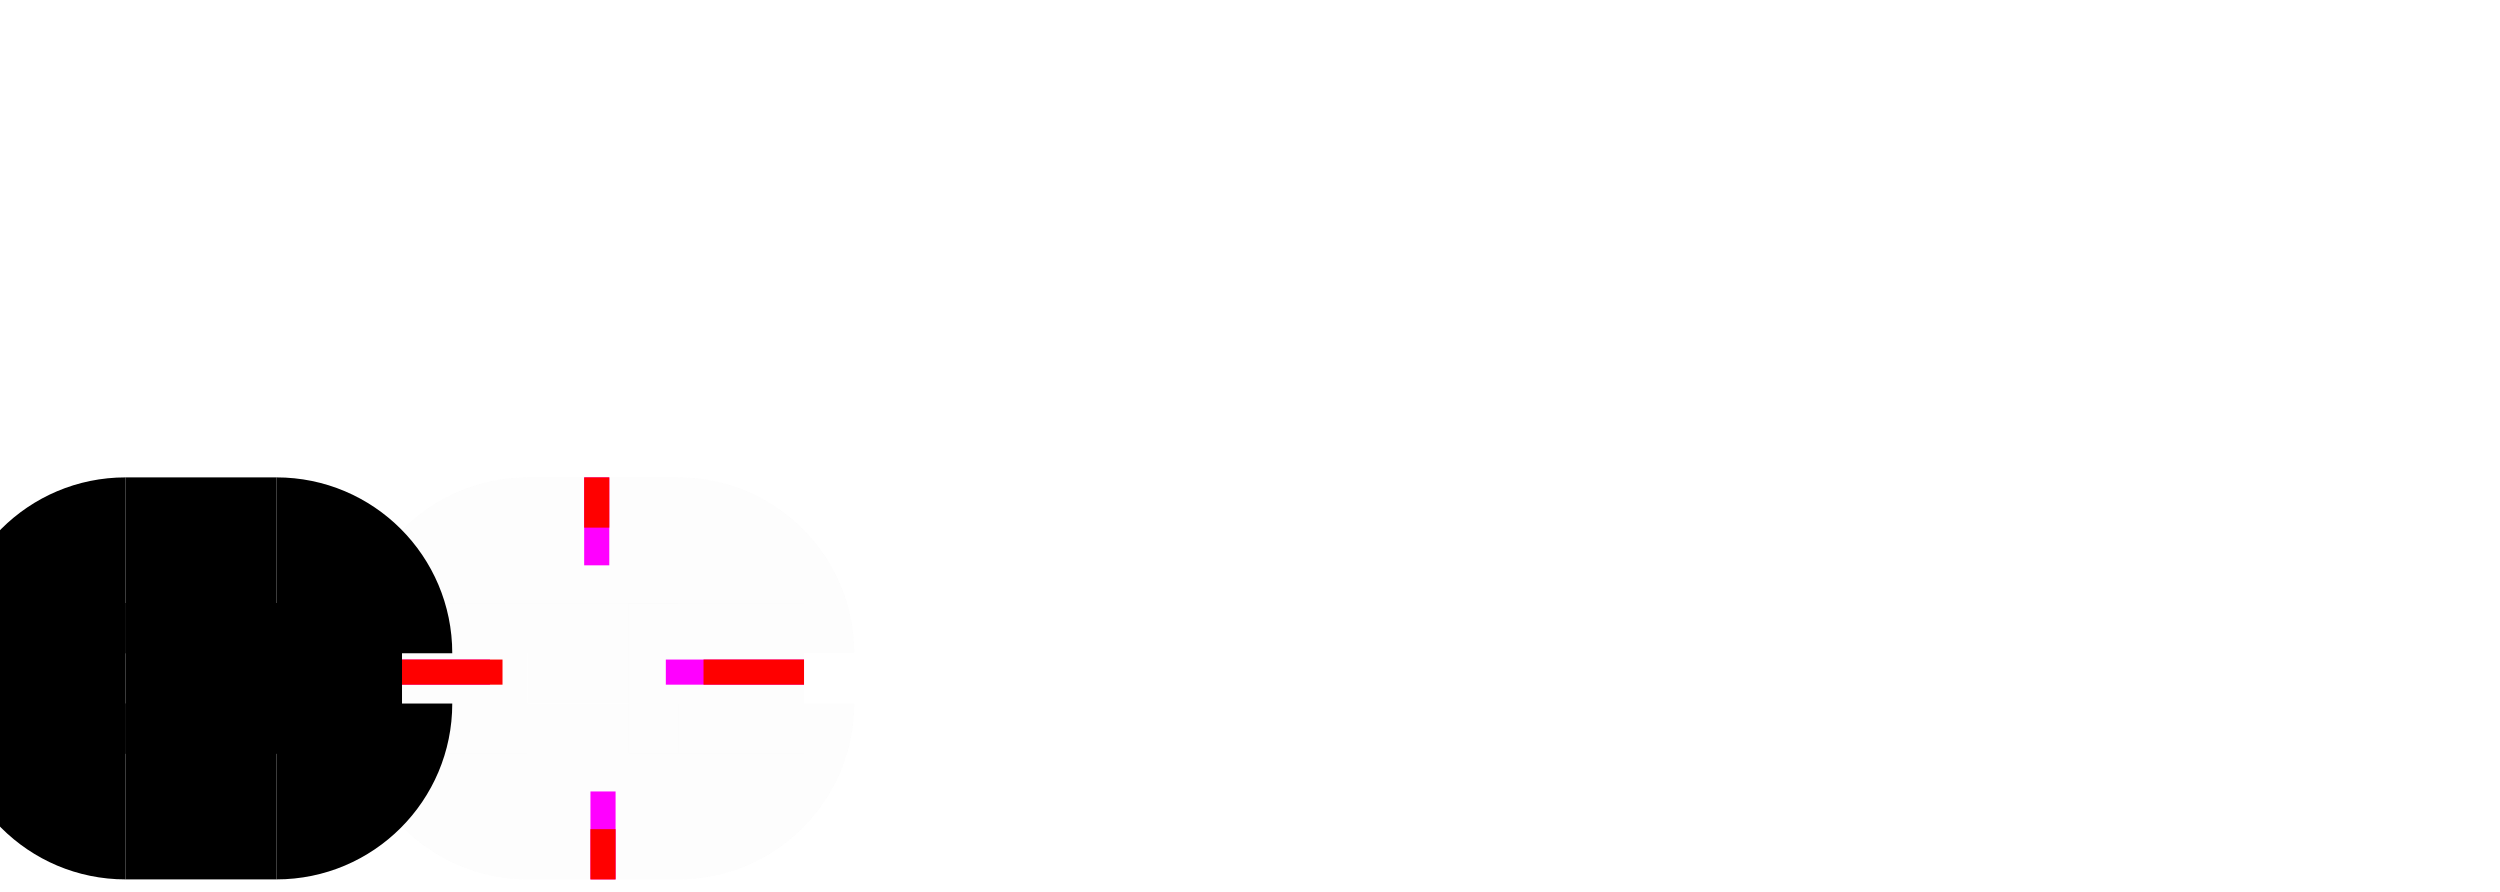
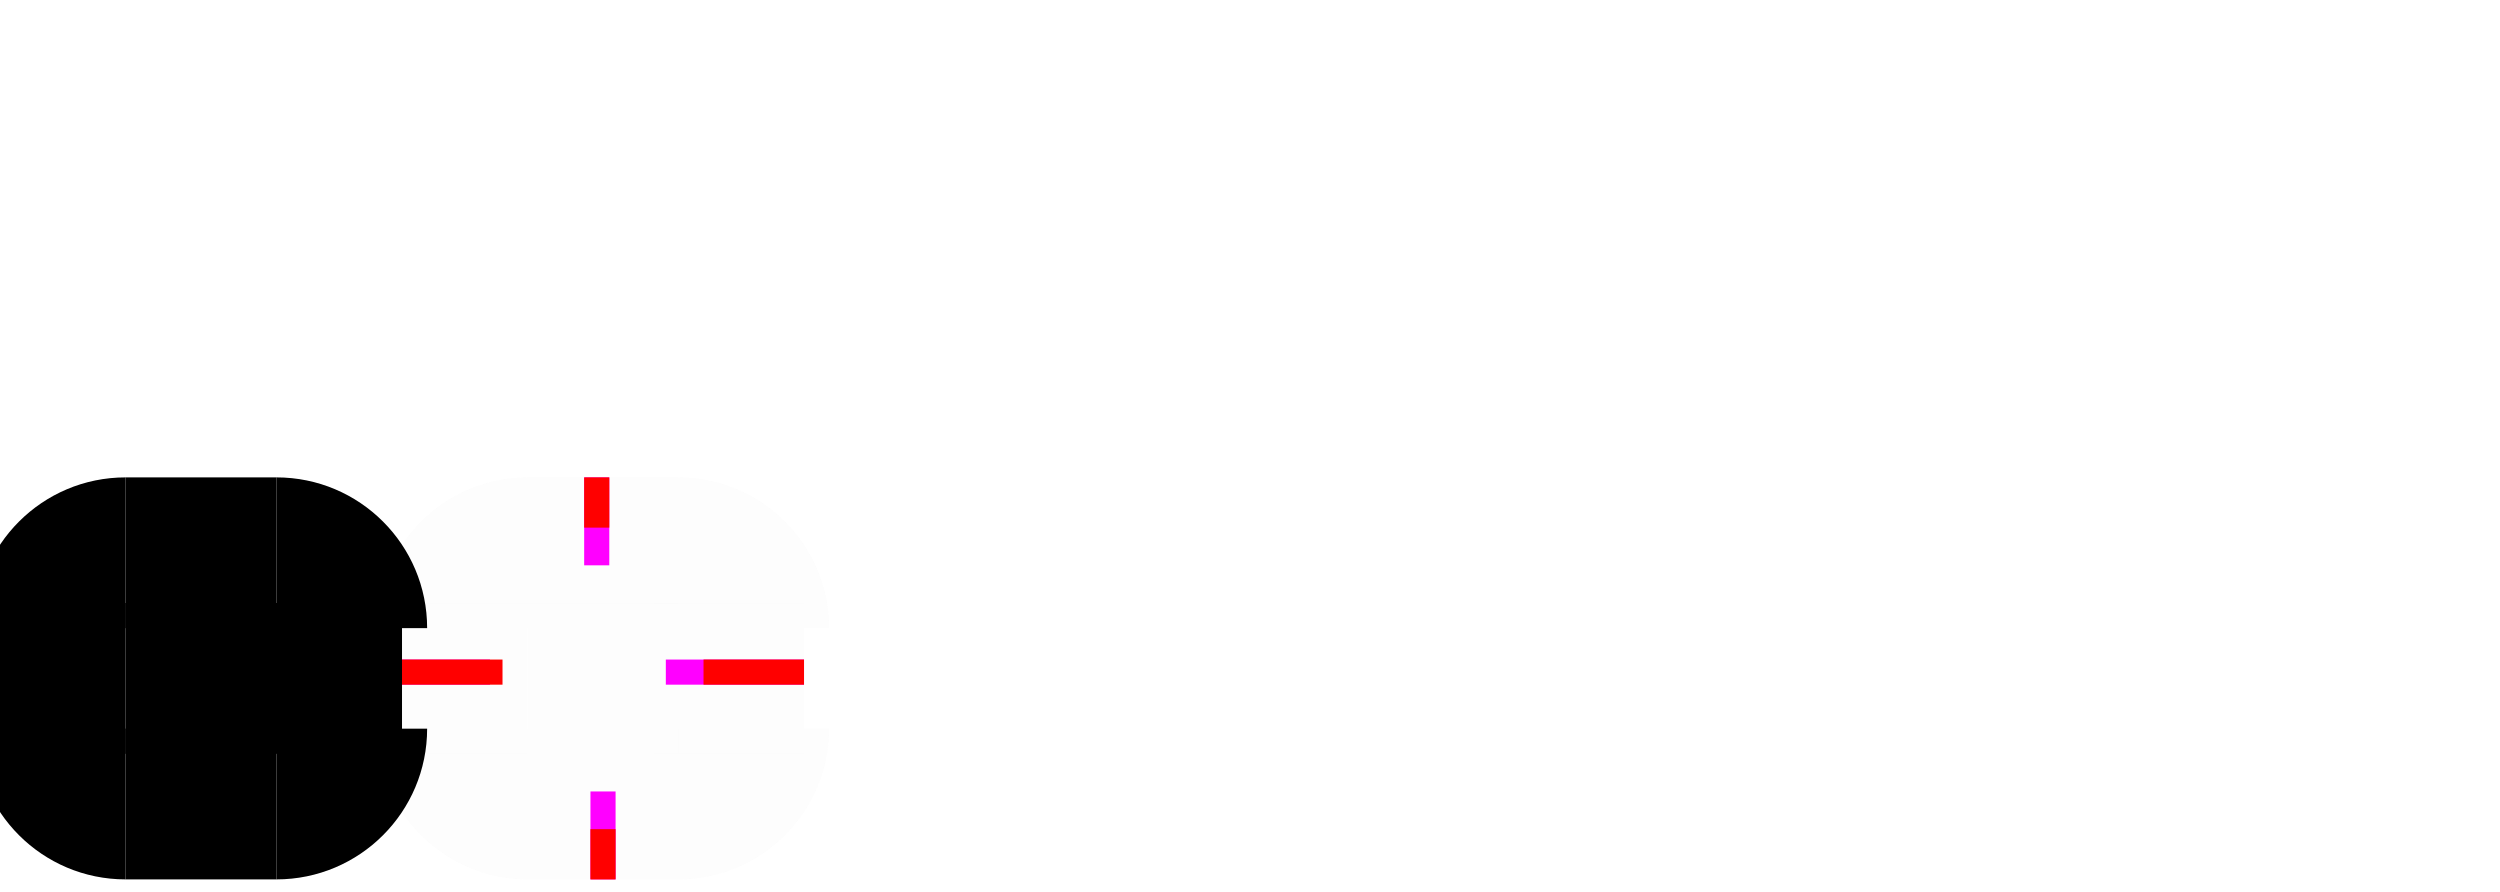
<svg xmlns="http://www.w3.org/2000/svg" width="398" height="142" version="1">
  <defs id="rounded">
    <style type="text/css" id="current-color-scheme">
         .ColorScheme-Text {
         color:#232629;
         }
         .ColorScheme-NegativeText {
         color:#da4453;
         }
         .ColorScheme-Highlight {
         color:#3daee9;
         }
         .ColorScheme-Background {
         color:#fcfcfc;
         }
       .ColorScheme-ButtonBackground {
         color:#e8eaed;
       }
     </style>
  </defs>
  <rect id="hint-tile-center" style="fill:#ff0000" width="10" height="10" x="0" y="-10" />
-   <path id="topright" style="opacity:0.8;fill:currentColor" class="ColorScheme-Background" d="m 108,76 v 28 h 28 c 0,-15.464 -12.536,-28 -28,-28 z" />
-   <rect id="top" style="opacity:0.8;fill:currentColor" class="ColorScheme-Background" width="24" height="28" x="84" y="76" />
+   <path id="topright" style="opacity:0.8;fill:currentColor" class="ColorScheme-Background" d="m 108,76 v 24 h 24 c 0,-13.255 -10.745,-24 -24,-24 z" />
+   <rect id="top" style="opacity:0.8;fill:currentColor" class="ColorScheme-Background" width="24" height="24" x="84" y="76" />
  <rect id="center" style="opacity:0.8;fill:currentColor" class="ColorScheme-Background" width="24" height="24" x="84" y="96" />
-   <path id="topleft" style="opacity:0.8;fill:currentColor" class="ColorScheme-Background" d="m 84,76 v 28 h -28 c 0,-15.464 12.536,-28 28,-28 z" />
-   <path id="bottomright" style="opacity:0.8;fill:currentColor" class="ColorScheme-Background" d="m 108,140 v -28 h 28 c 0,15.464 -12.536,28 -28,28 z" />
-   <rect id="bottom" style="opacity:0.8;fill:currentColor" class="ColorScheme-Background" width="24" height="28" x="84" y="-140" transform="scale(1,-1)" />
-   <path id="bottomleft" style="opacity:0.8;fill:currentColor" class="ColorScheme-Background" d="m 84,140 v -28 h -28 c 0,15.464 12.536,28 28,28 z" />
-   <rect id="left" style="opacity:0.8;fill:currentColor" class="ColorScheme-Background" width="24" height="28" x="96" y="-84" transform="rotate(90)" />
-   <rect id="right" style="opacity:0.8;fill:currentColor" class="ColorScheme-Background" width="24" height="28" x="96" y="-128" transform="rotate(90)" />
+   <path id="topleft" style="opacity:0.8;fill:currentColor" class="ColorScheme-Background" d="m 84,76 v 24 h -24 c 0,-13.255 10.745,-24 24,-24 z" />
+   <path id="bottomright" style="opacity:0.8;fill:currentColor" class="ColorScheme-Background" d="m 108,140 v -24 h 24 c 0,13.255 -10.745,24 -24,24 z" />
+   <rect id="bottom" style="opacity:0.8;fill:currentColor" class="ColorScheme-Background" width="24" height="24" x="84" y="-140" transform="scale(1,-1)" />
+   <path id="bottomleft" style="opacity:0.8;fill:currentColor" class="ColorScheme-Background" d="m 84,140 v -24 h -24 c 0,13.255 10.745,24 24,24 z" />
+   <rect id="left" style="opacity:0.8;fill:currentColor" class="ColorScheme-Background" width="24" height="24" x="96" y="-84" transform="rotate(90)" />
+   <rect id="right" style="opacity:0.8;fill:currentColor" class="ColorScheme-Background" width="24" height="24" x="96" y="-128" transform="rotate(90)" />
  <rect id="thick-hint-top-margin" style="fill:#ff00ff" width="4" height="14" x="93" y="76" />
  <rect id="hint-top-margin" style="fill:#ff0000" width="4" height="8" x="93" y="76" />
  <rect id="thick-hint-left-margin" style="fill:#ff00ff" width="4" height="22" x="105" y="-78" transform="rotate(90)" />
  <rect id="hint-left-margin" style="fill:#ff0000" width="16" height="4" x="64" y="105" />
  <rect id="thick-right-margin" style="fill:#ff00ff" width="4" height="22" x="105" y="-128" transform="rotate(90)" />
  <rect id="hint-right-margin" style="fill:#ff0000" width="16" height="4" x="112" y="105" />
  <rect id="thick-hint-bottom-margin" style="fill:#ff00ff" width="4" height="14" x="94" y="126" />
  <rect id="hint-bottom-margin" style="fill:#ff0000" width="4" height="8" x="94" y="132" />
-   <path id="mask-topright" style="opacity:1" d="m 44,76 v 28 h 28 c 0,-15.464 -12.536,-28 -28,-28 z" />
-   <rect id="mask-top" style="opacity:1" width="24" height="28" x="20" y="76" />
+   <path id="mask-topright" style="opacity:1" d="m 44,76 v 24 h 24 c 0,-13.255 -10.745,-24 -24,-24 z" />
+   <rect id="mask-top" style="opacity:1" width="24" height="24" x="20" y="76" />
  <rect id="mask-center" style="opacity:1" width="24" height="24" x="20" y="96" />
-   <path id="mask-topleft" style="opacity:1" d="m 20,76 v 28 h -28 c 0,-15.464 12.536,-28 28,-28 z" />
-   <path id="mask-bottomright" style="opacity:1" d="m 44,140 v -28 h 28 c 0,15.464 -12.536,28 -28,28 z" />
-   <rect id="mask-bottom" style="opacity:1" width="24" height="28" x="20" y="-140" transform="scale(1,-1)" />
-   <path id="mask-bottomleft" style="opacity:1" d="m 20,140 v -28 h -28 c 0,15.464 12.536,28 28,28 z" />
-   <rect id="mask-left" style="opacity:1" width="24" height="28" x="96" y="-20" transform="rotate(90)" />
-   <rect id="mask-right" style="opacity:1" width="24" height="28" x="96" y="-64" transform="rotate(90)" />
+   <path id="mask-topleft" style="opacity:1" d="m 20,76 v 24 h -24 c 0,-13.255 10.745,-24 24,-24 z" />
+   <path id="mask-bottomright" style="opacity:1" d="m 44,140 v -24 h 24 c 0,13.255 -10.745,24 -24,24 z" />
+   <rect id="mask-bottom" style="opacity:1" width="24" height="24" x="20" y="-140" transform="scale(1,-1)" />
+   <path id="mask-bottomleft" style="opacity:1" d="m 20,140 v -24 h -24 c 0,13.255 10.745,24 24,24 z" />
+   <rect id="mask-left" style="opacity:1" width="24" height="24" x="96" y="-20" transform="rotate(90)" />
+   <rect id="mask-right" style="opacity:1" width="24" height="24" x="96" y="-64" transform="rotate(90)" />
  <rect id="hint-stretch-borders" style="fill:#ff0000" width="10" height="10" x="10" y="-10" />
  <rect id="thick-center" style="fill:#800080" width="4" height="4" x="20" y="-4" />
-   <path id="shadow-topleft" style="opacity:0.001;fill:#000000" d="m 212,76 v 28 h -28 c 0,-15.464 12.536,-28 28,-28 z" />
-   <rect id="shadow-top" style="opacity:0.001;fill:#000000" width="24" height="28" x="212" y="76" />
-   <path id="shadow-topright" style="opacity:0.001;fill:#000000" d="m 236,76 v 28 h 28 c 0,-15.464 -12.536,-28 -28,-28 z" />
+   <path id="shadow-topleft" style="opacity:0.001;fill:#000000" d="m 212,76 v 24 h -24 c 0,-13.255 10.745,-24 24,-24 z" />
+   <rect id="shadow-top" style="opacity:0.001;fill:#000000" width="24" height="24" x="212" y="76" />
+   <path id="shadow-topright" style="opacity:0.001;fill:#000000" d="m 236,76 v 24 h 24 c 0,-13.255 -10.745,-24 -24,-24 z" />
  <rect id="shadow-center" style="opacity:0.001;fill:#000000" width="24" height="24" x="212" y="96" />
-   <path id="shadow-bottomleft" style="opacity:0.001;fill:#000000" d="m 212,140 v -28 h -28 c 0,15.464 12.536,28 28,28 z" />
-   <rect id="shadow-bottom" style="opacity:0.001;fill:#000000" width="24" height="28" x="212" y="-140" transform="scale(1,-1)" />
-   <path id="shadow-bottomright" style="opacity:0.001;fill:#000000" d="m 236,140 v -28 h 28 c 0,15.464 -12.536,28 -28,28 z" />
-   <rect id="shadow-left" style="opacity:0.001;fill:#000000" width="24" height="28" x="96" y="-212" transform="rotate(90)" />
-   <rect id="shadow-right" style="opacity:0.001;fill:#000000" width="24" height="28" x="96" y="-256" transform="rotate(90)" />
+   <path id="shadow-bottomleft" style="opacity:0.001;fill:#000000" d="m 212,140 v -24 h -24 c 0,13.255 10.745,24 24,24 z" />
+   <rect id="shadow-bottom" style="opacity:0.001;fill:#000000" width="24" height="24" x="212" y="-140" transform="scale(1,-1)" />
+   <path id="shadow-bottomright" style="opacity:0.001;fill:#000000" d="m 236,140 v -24 h 24 c 0,13.255 -10.745,24 -24,24 z" />
+   <rect id="shadow-left" style="opacity:0.001;fill:#000000" width="24" height="24" x="96" y="-212" transform="rotate(90)" />
+   <rect id="shadow-right" style="opacity:0.001;fill:#000000" width="24" height="24" x="96" y="-256" transform="rotate(90)" />
  <rect id="shadow-hint-top-margin" style="opacity:0.001;fill:#ff0000" width="4" height="0.1" x="222" y="76" />
  <rect id="shadow-hint-bottom-margin" style="opacity:0.001;fill:#ff0000" width="4" height="0.1" x="222" y="140" />
  <rect id="shadow-hint-left-margin" style="opacity:0.001;fill:#ff0000" width="0.1" height="4" x="192" y="105" />
  <rect id="shadow-hint-right-margin" style="opacity:0.001;fill:#ff0000" width="0.1" height="4" x="256" y="105" />
</svg>
